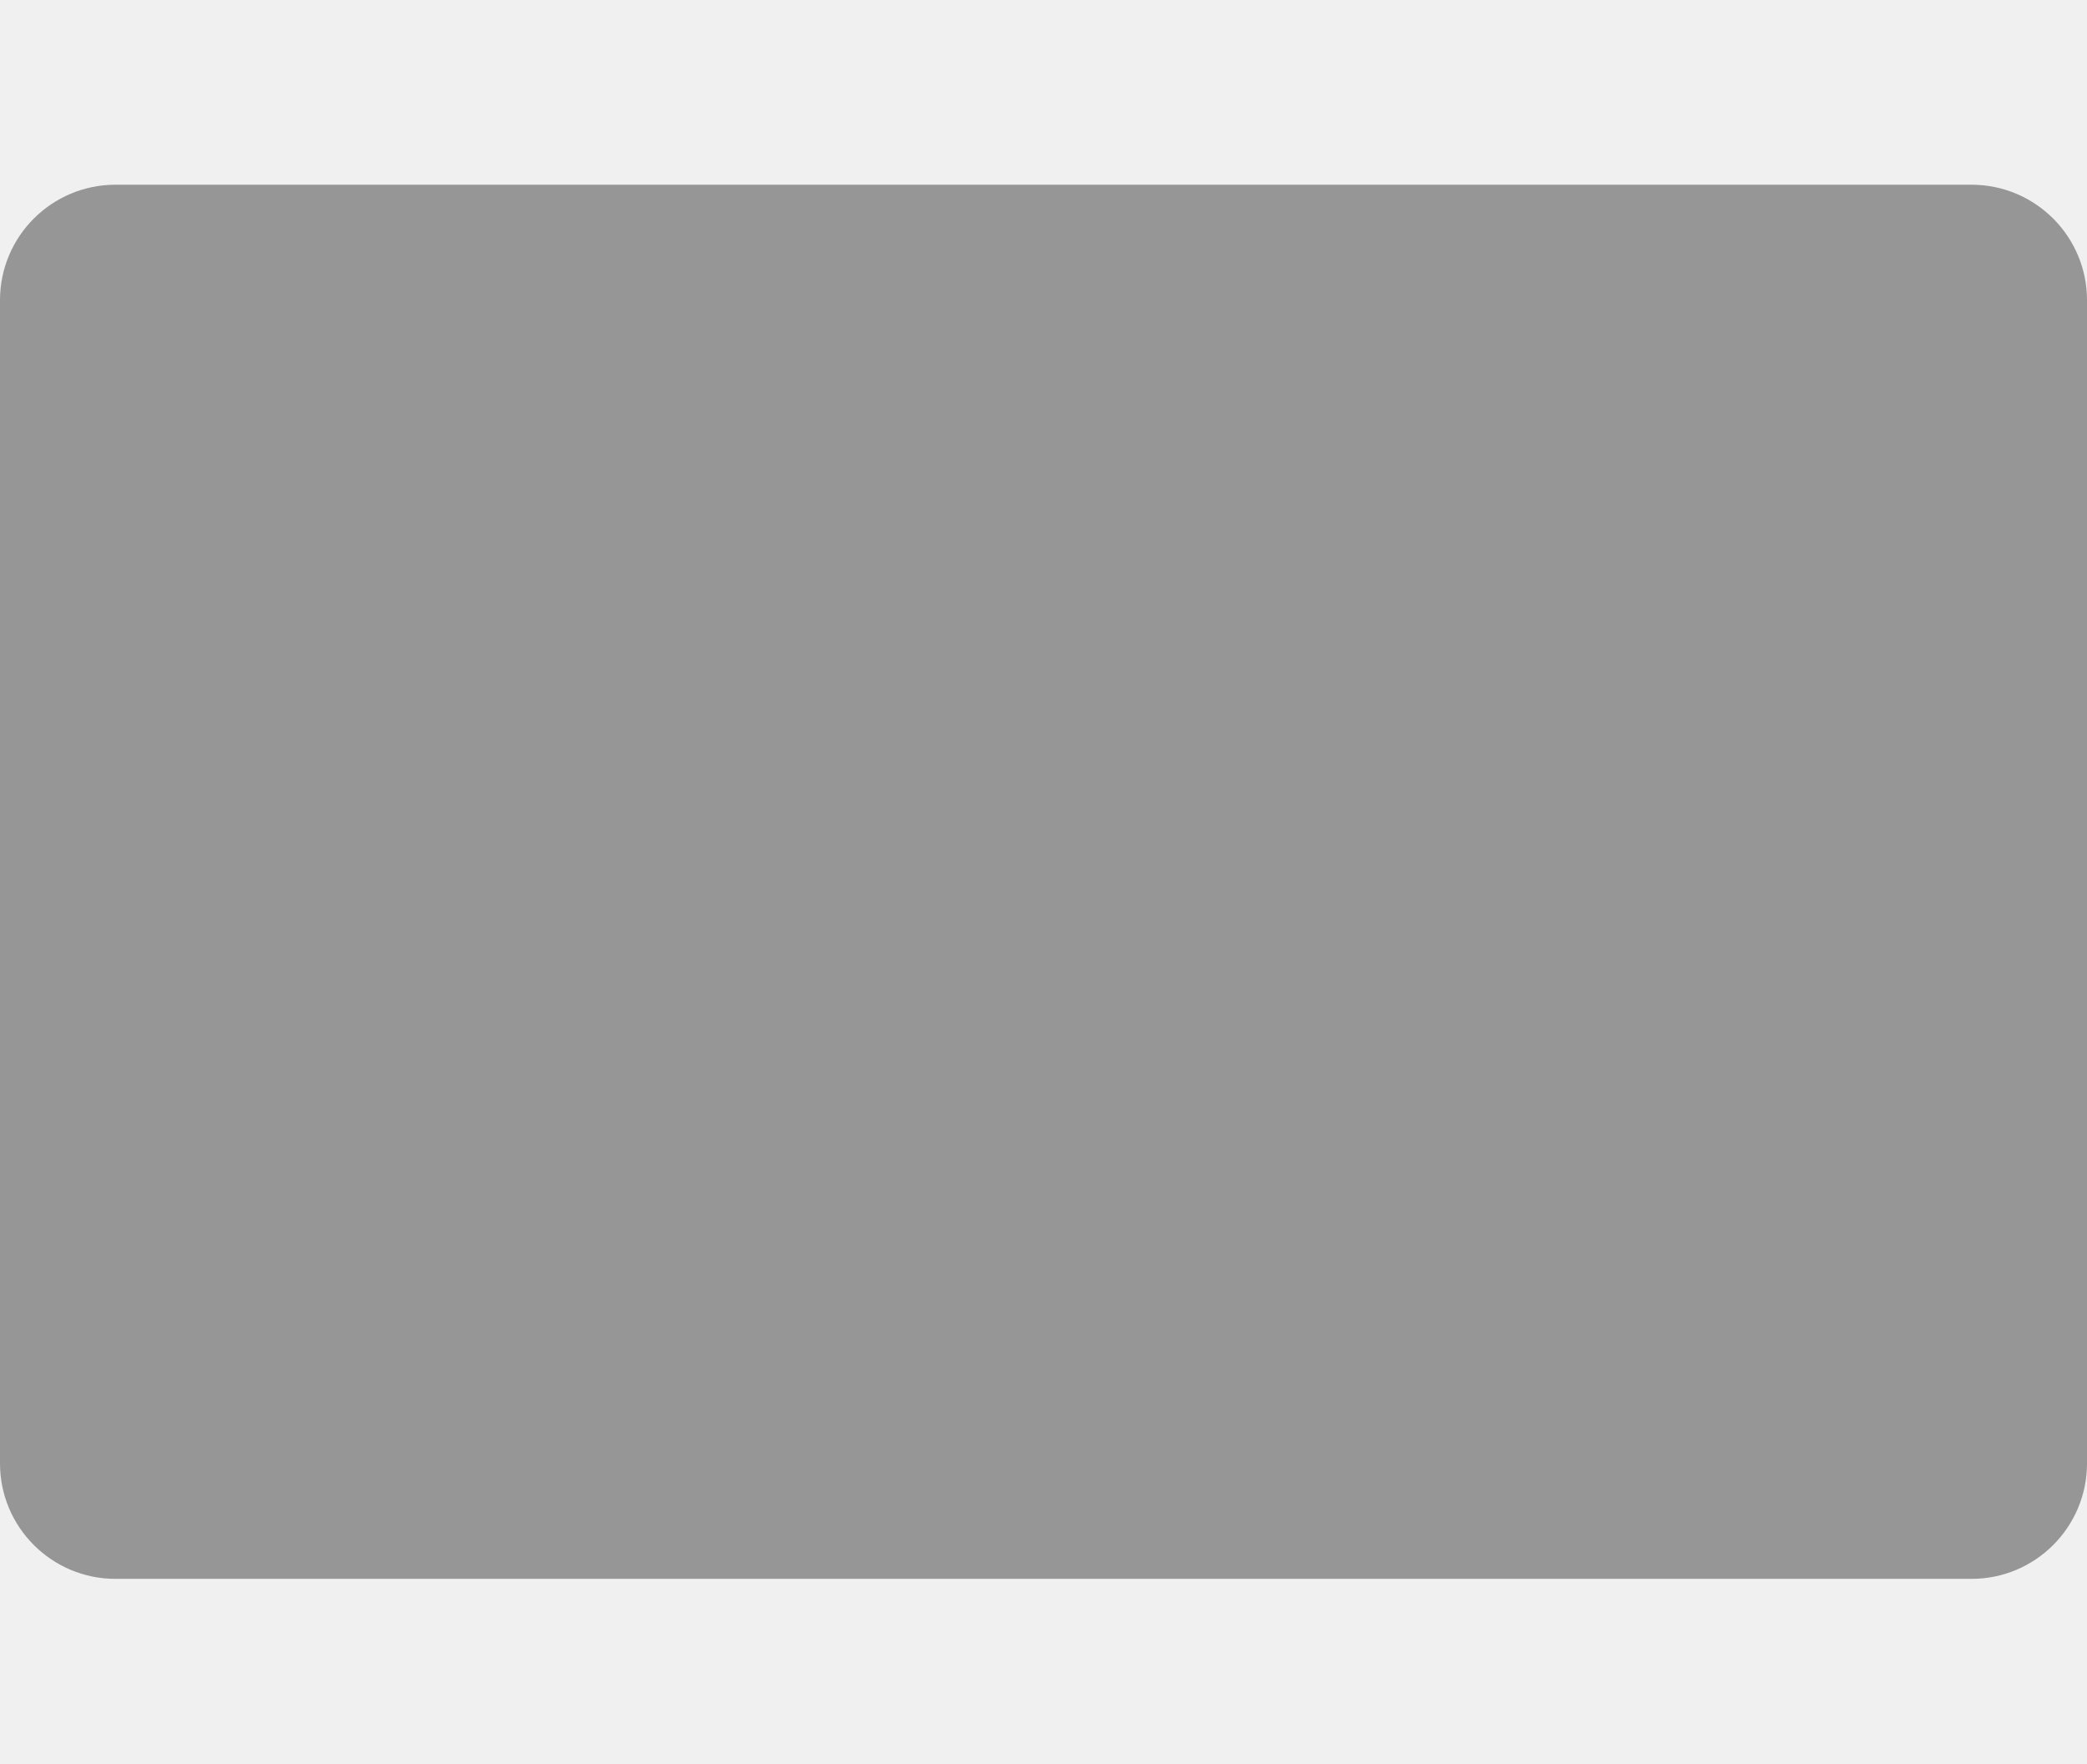
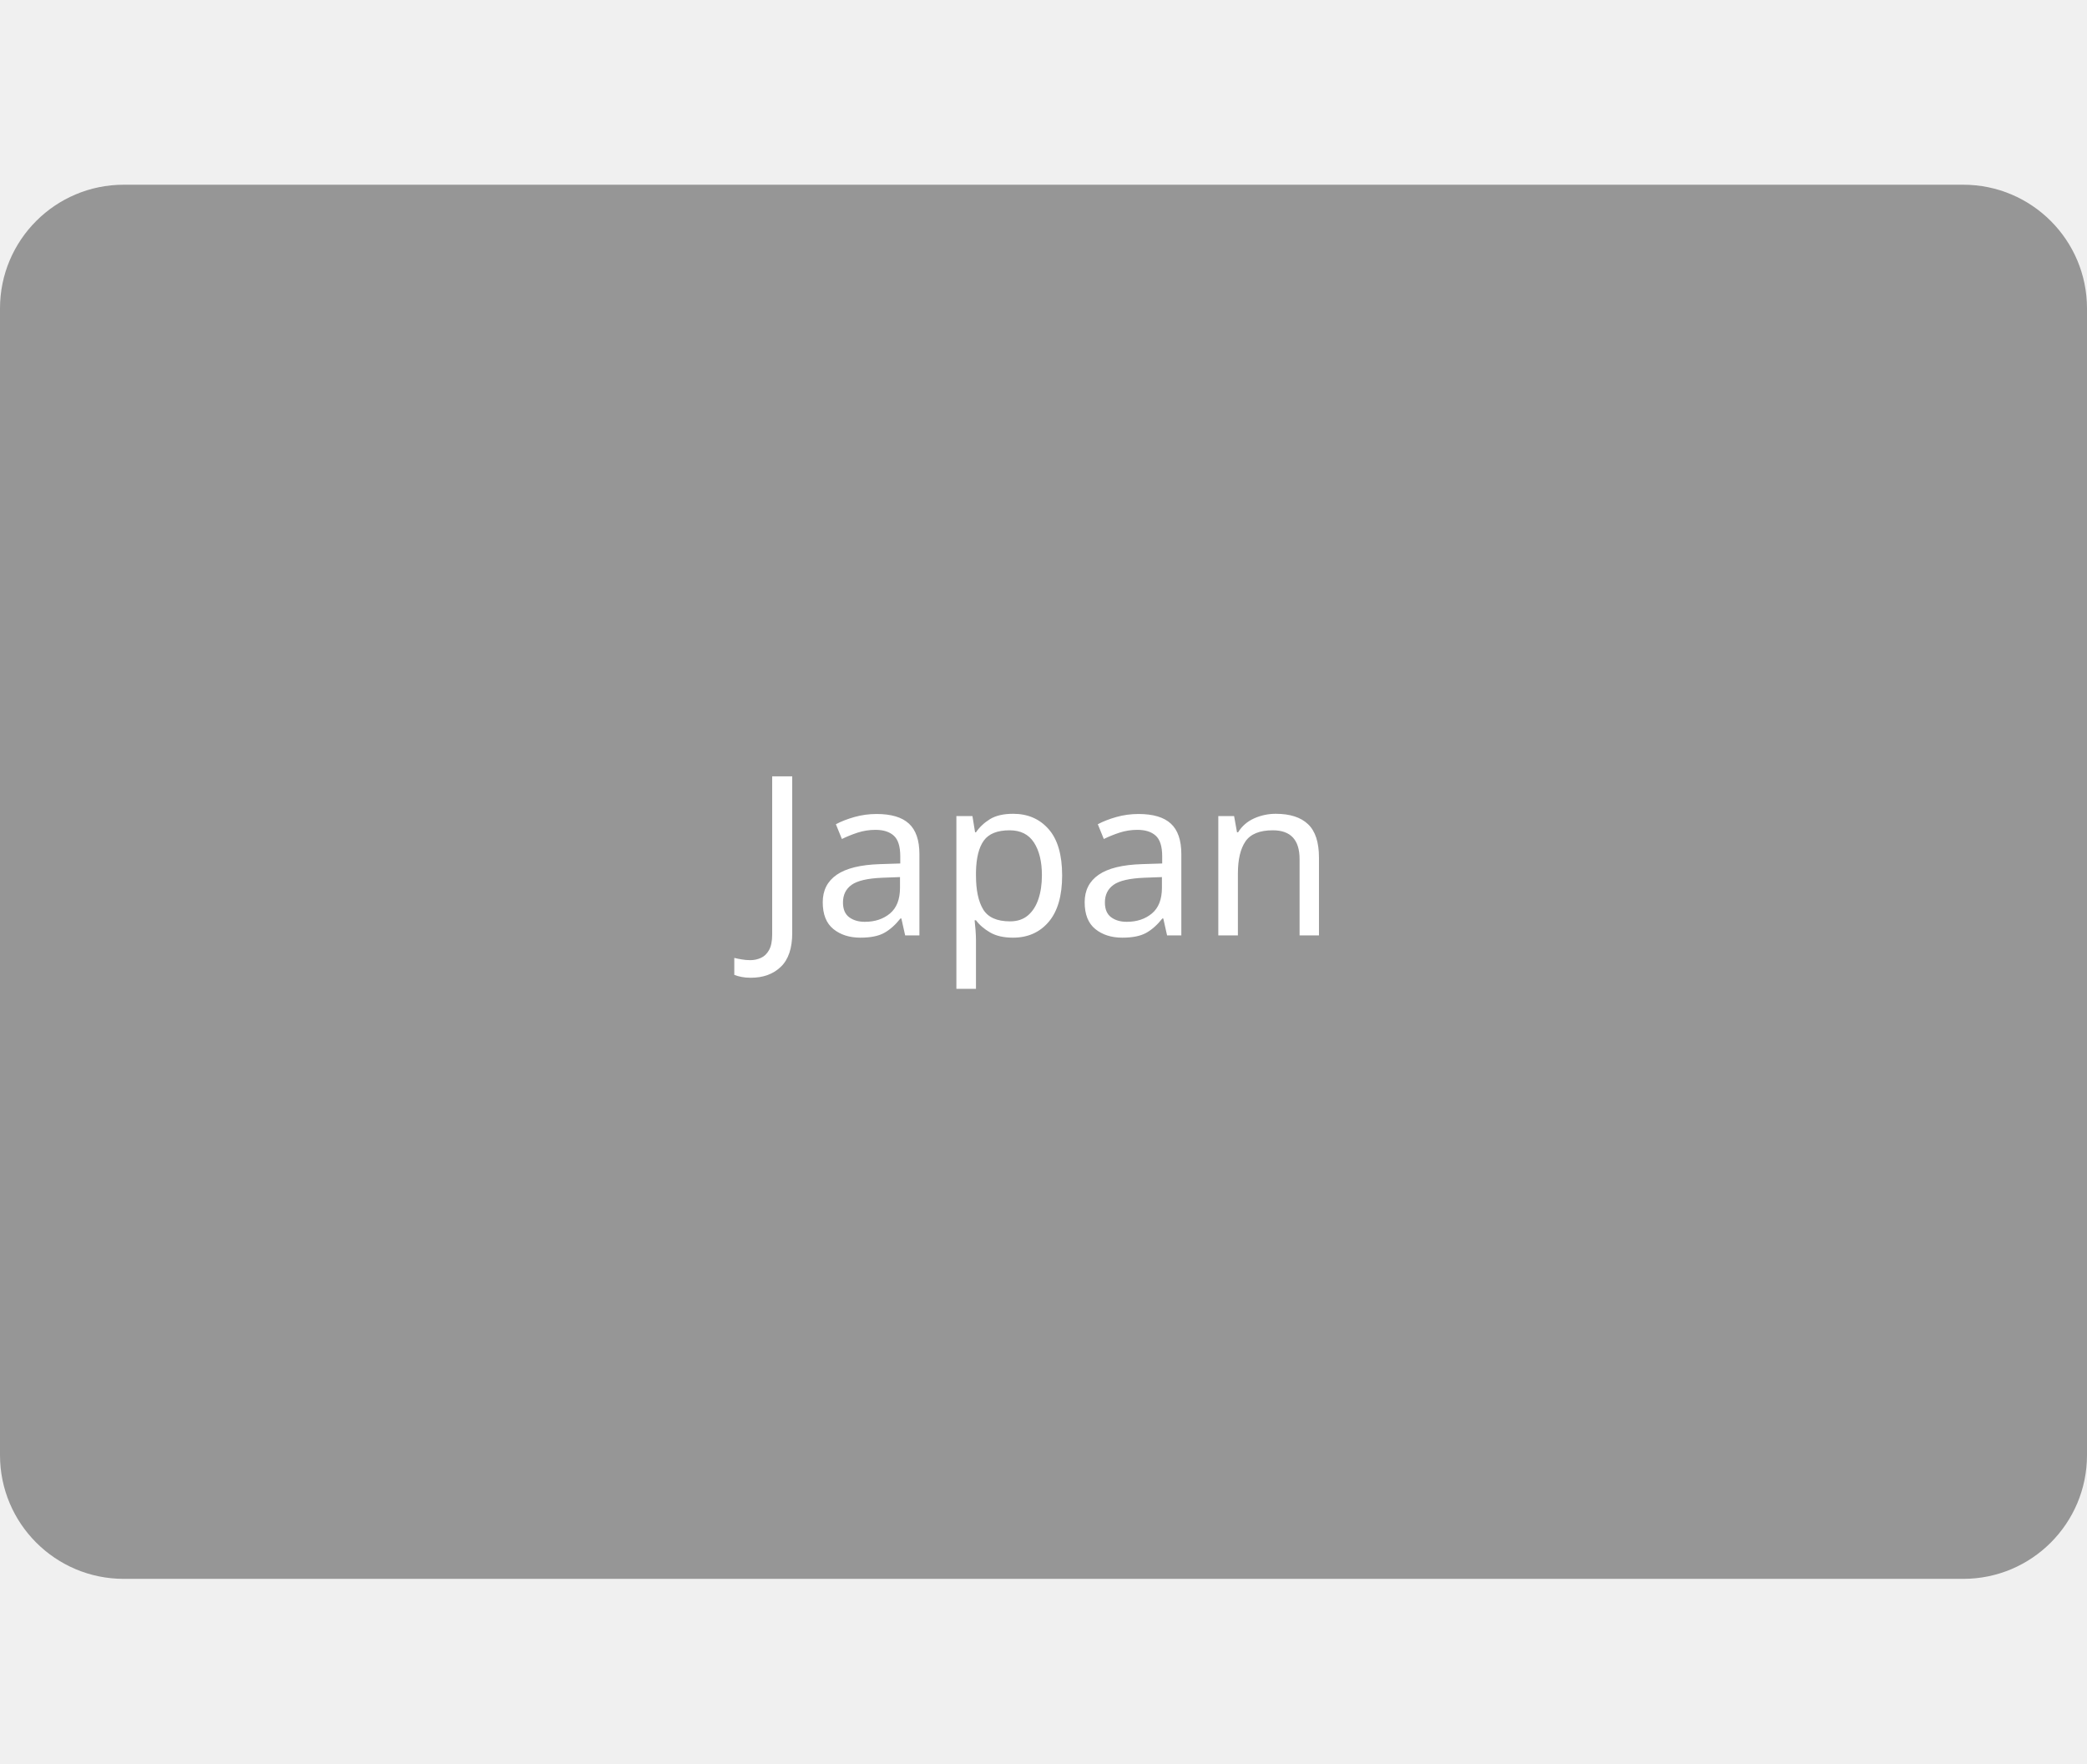
<svg xmlns="http://www.w3.org/2000/svg" width="400" height="338" viewBox="0 0 506 338">
-   <rect id="截圖_2022-07-24_02.04.46" data-name="截圖 2022-07-24 02.04.46" width="506" height="338" rx="28" opacity="0.378" />
+   <rect id="截圖_2022-07-24_02.04.46" data-name="截圖 2022-07-24 02.04.46" width="506" height="338" rx="30" opacity="0.378" />
+   <text id="Japan" transform="translate(251 182)" fill="#fff" font-size="54" font-family="League Spartan" font-weight="500">
+     <tspan x="-68.749" y="0">Japan</tspan>
+   </text>
</svg>
